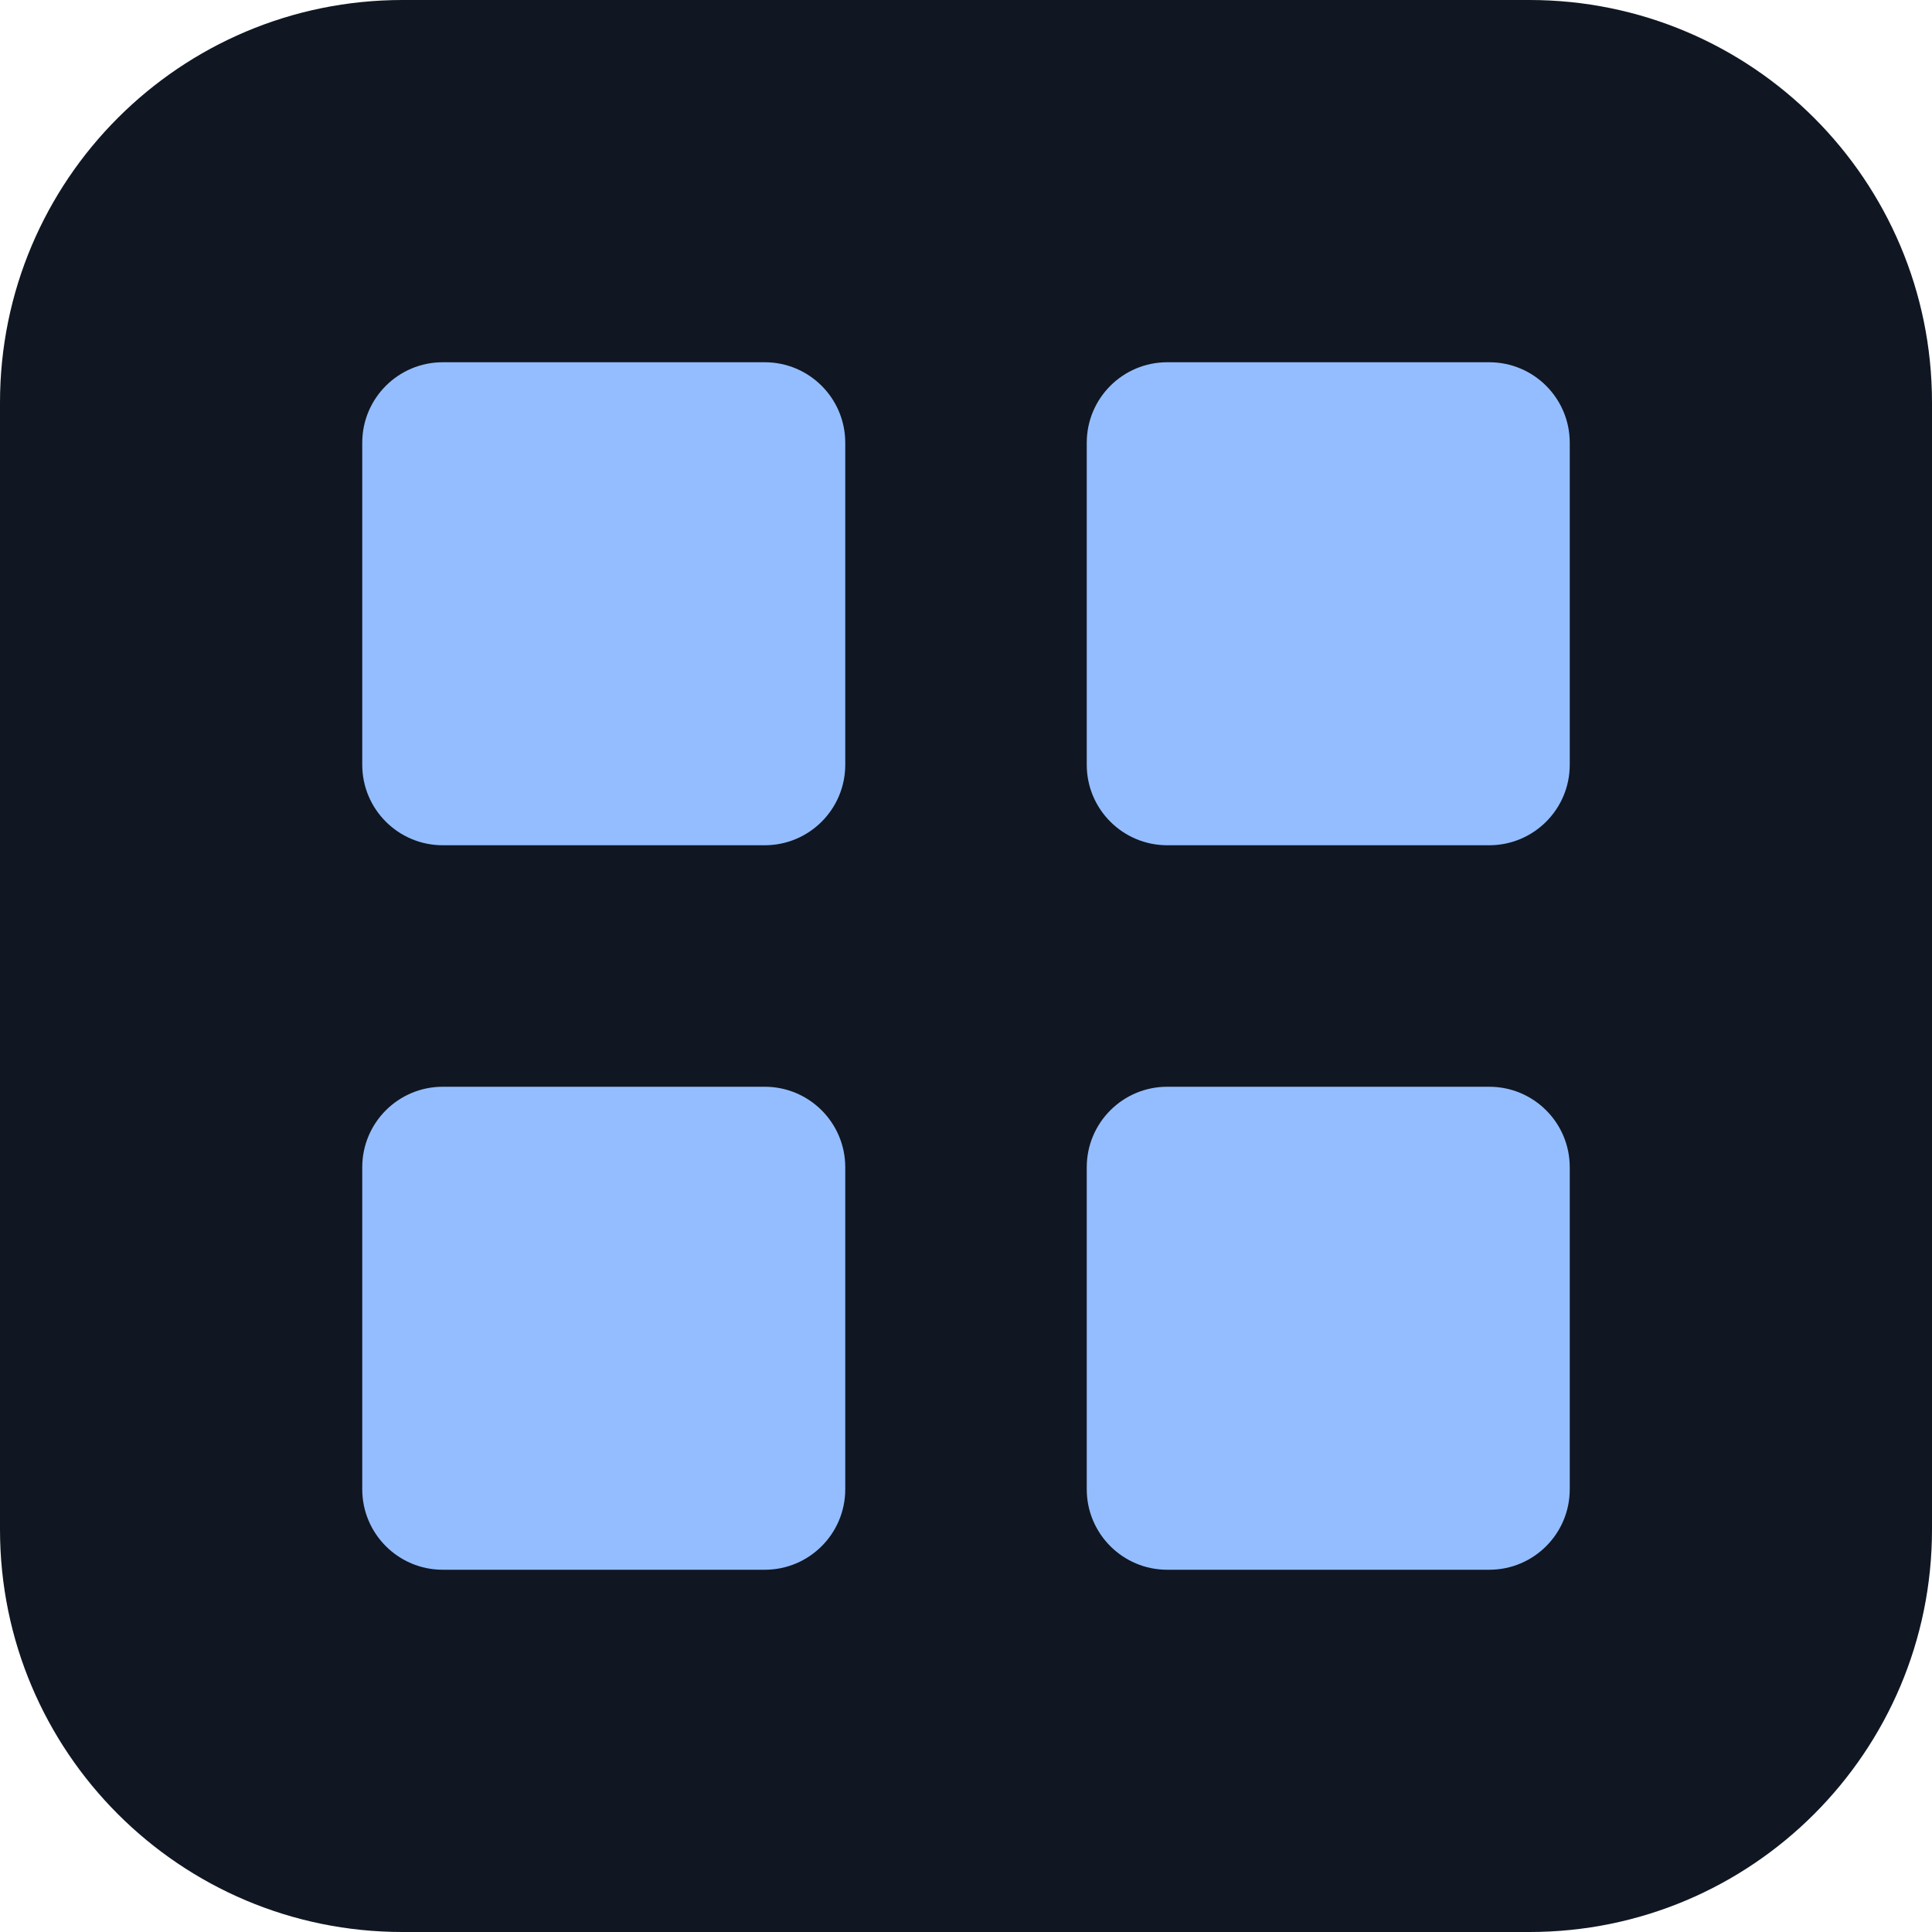
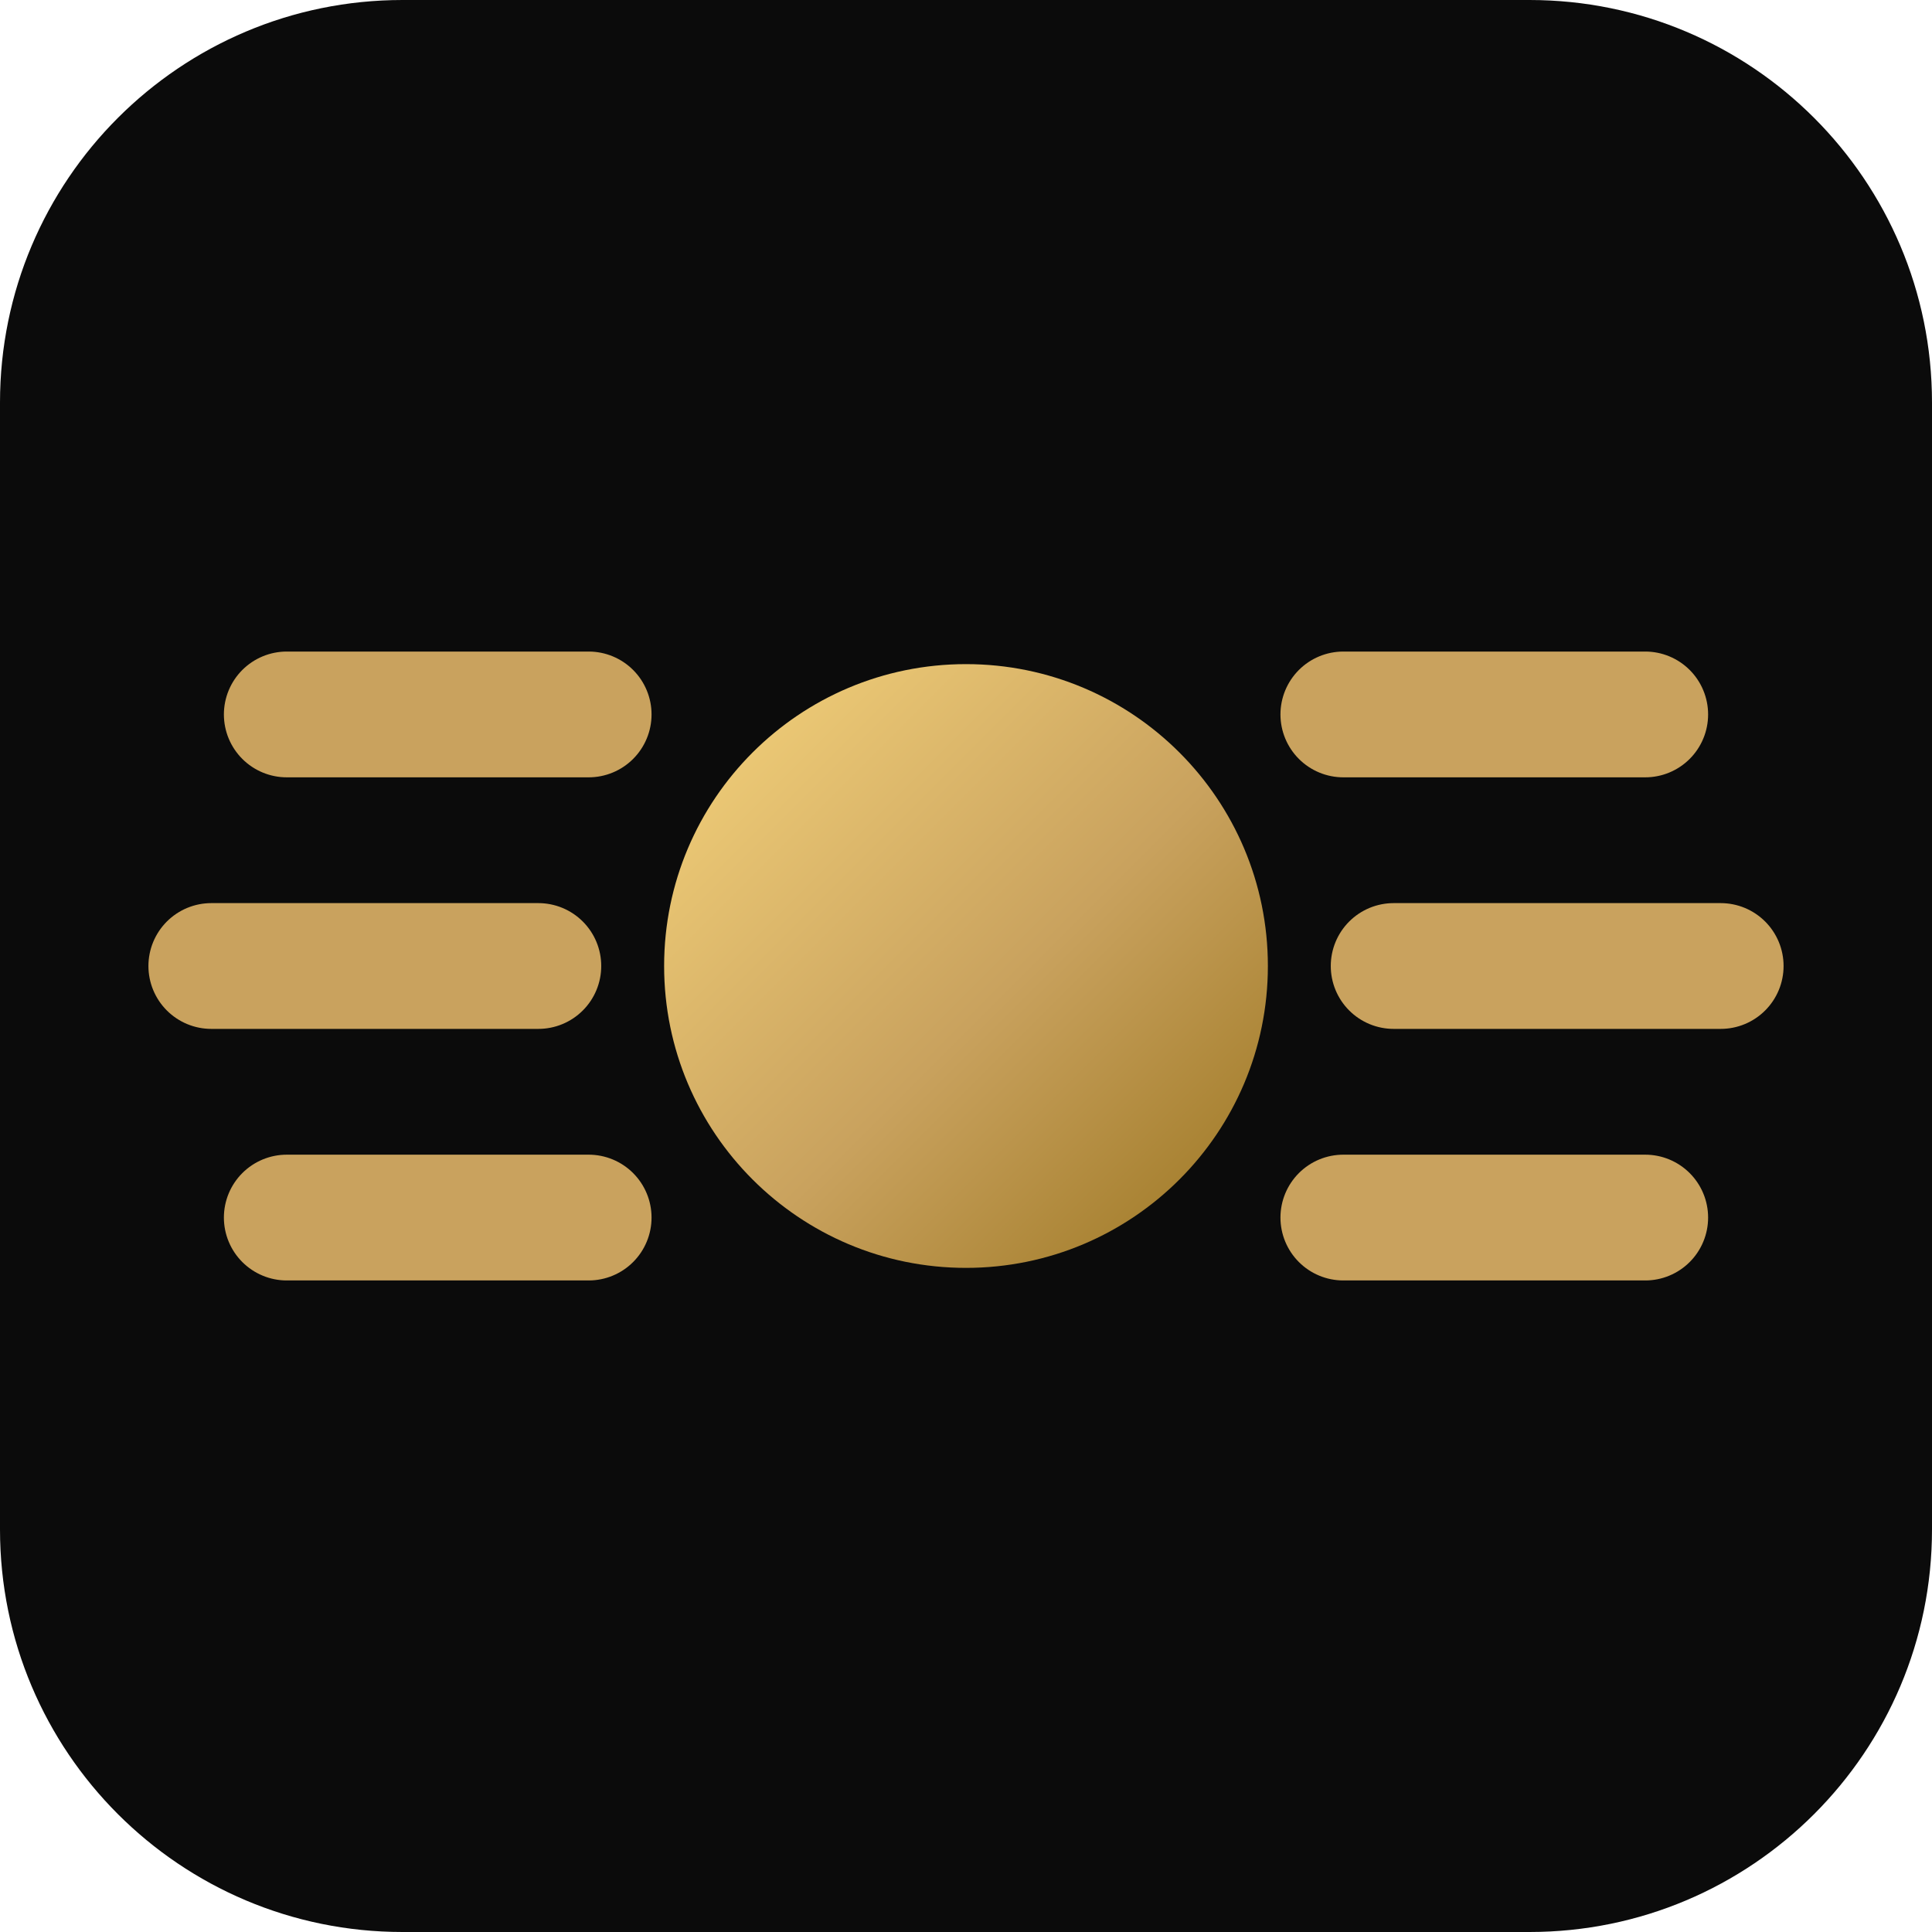
<svg xmlns="http://www.w3.org/2000/svg" viewBox="0 0 192 192">
-   <rect width="192" height="192" rx="40" fill="#101722" />
-   <g fill="#94bdff">
-     <rect x="36" y="36" width="48" height="48" rx="8" />
-     <rect x="108" y="36" width="48" height="48" rx="8" />
-     <rect x="36" y="108" width="48" height="48" rx="8" />
-     <rect x="108" y="108" width="48" height="48" rx="8" />
+   <rect width="192" height="192" rx="40" fill="#0B0B0B" />
+   <g transform="translate(16 16) scale(2.5)">
+     <defs>
+       <linearGradient id="discgold" x1="0" y1="0" x2="1" y2="1">
+         <stop offset="0" stop-color="#F6D47C" />
+         <stop offset=".55" stop-color="#C9A25E" />
+         <stop offset="1" stop-color="#9A741F" />
+       </linearGradient>
+     </defs>
+     <circle cx="32" cy="32" r="12" fill="url(#discgold)" />
+     <path d="M17 22 H5 M15 32 H2 M17 42 H5" stroke="#C9A25E" stroke-width="5" stroke-linecap="round" fill="none" />
+     <path d="M47 22 H59 M49 32 H62 M47 42 H59" stroke="#C9A25E" stroke-width="5" stroke-linecap="round" fill="none" />
  </g>
</svg>
